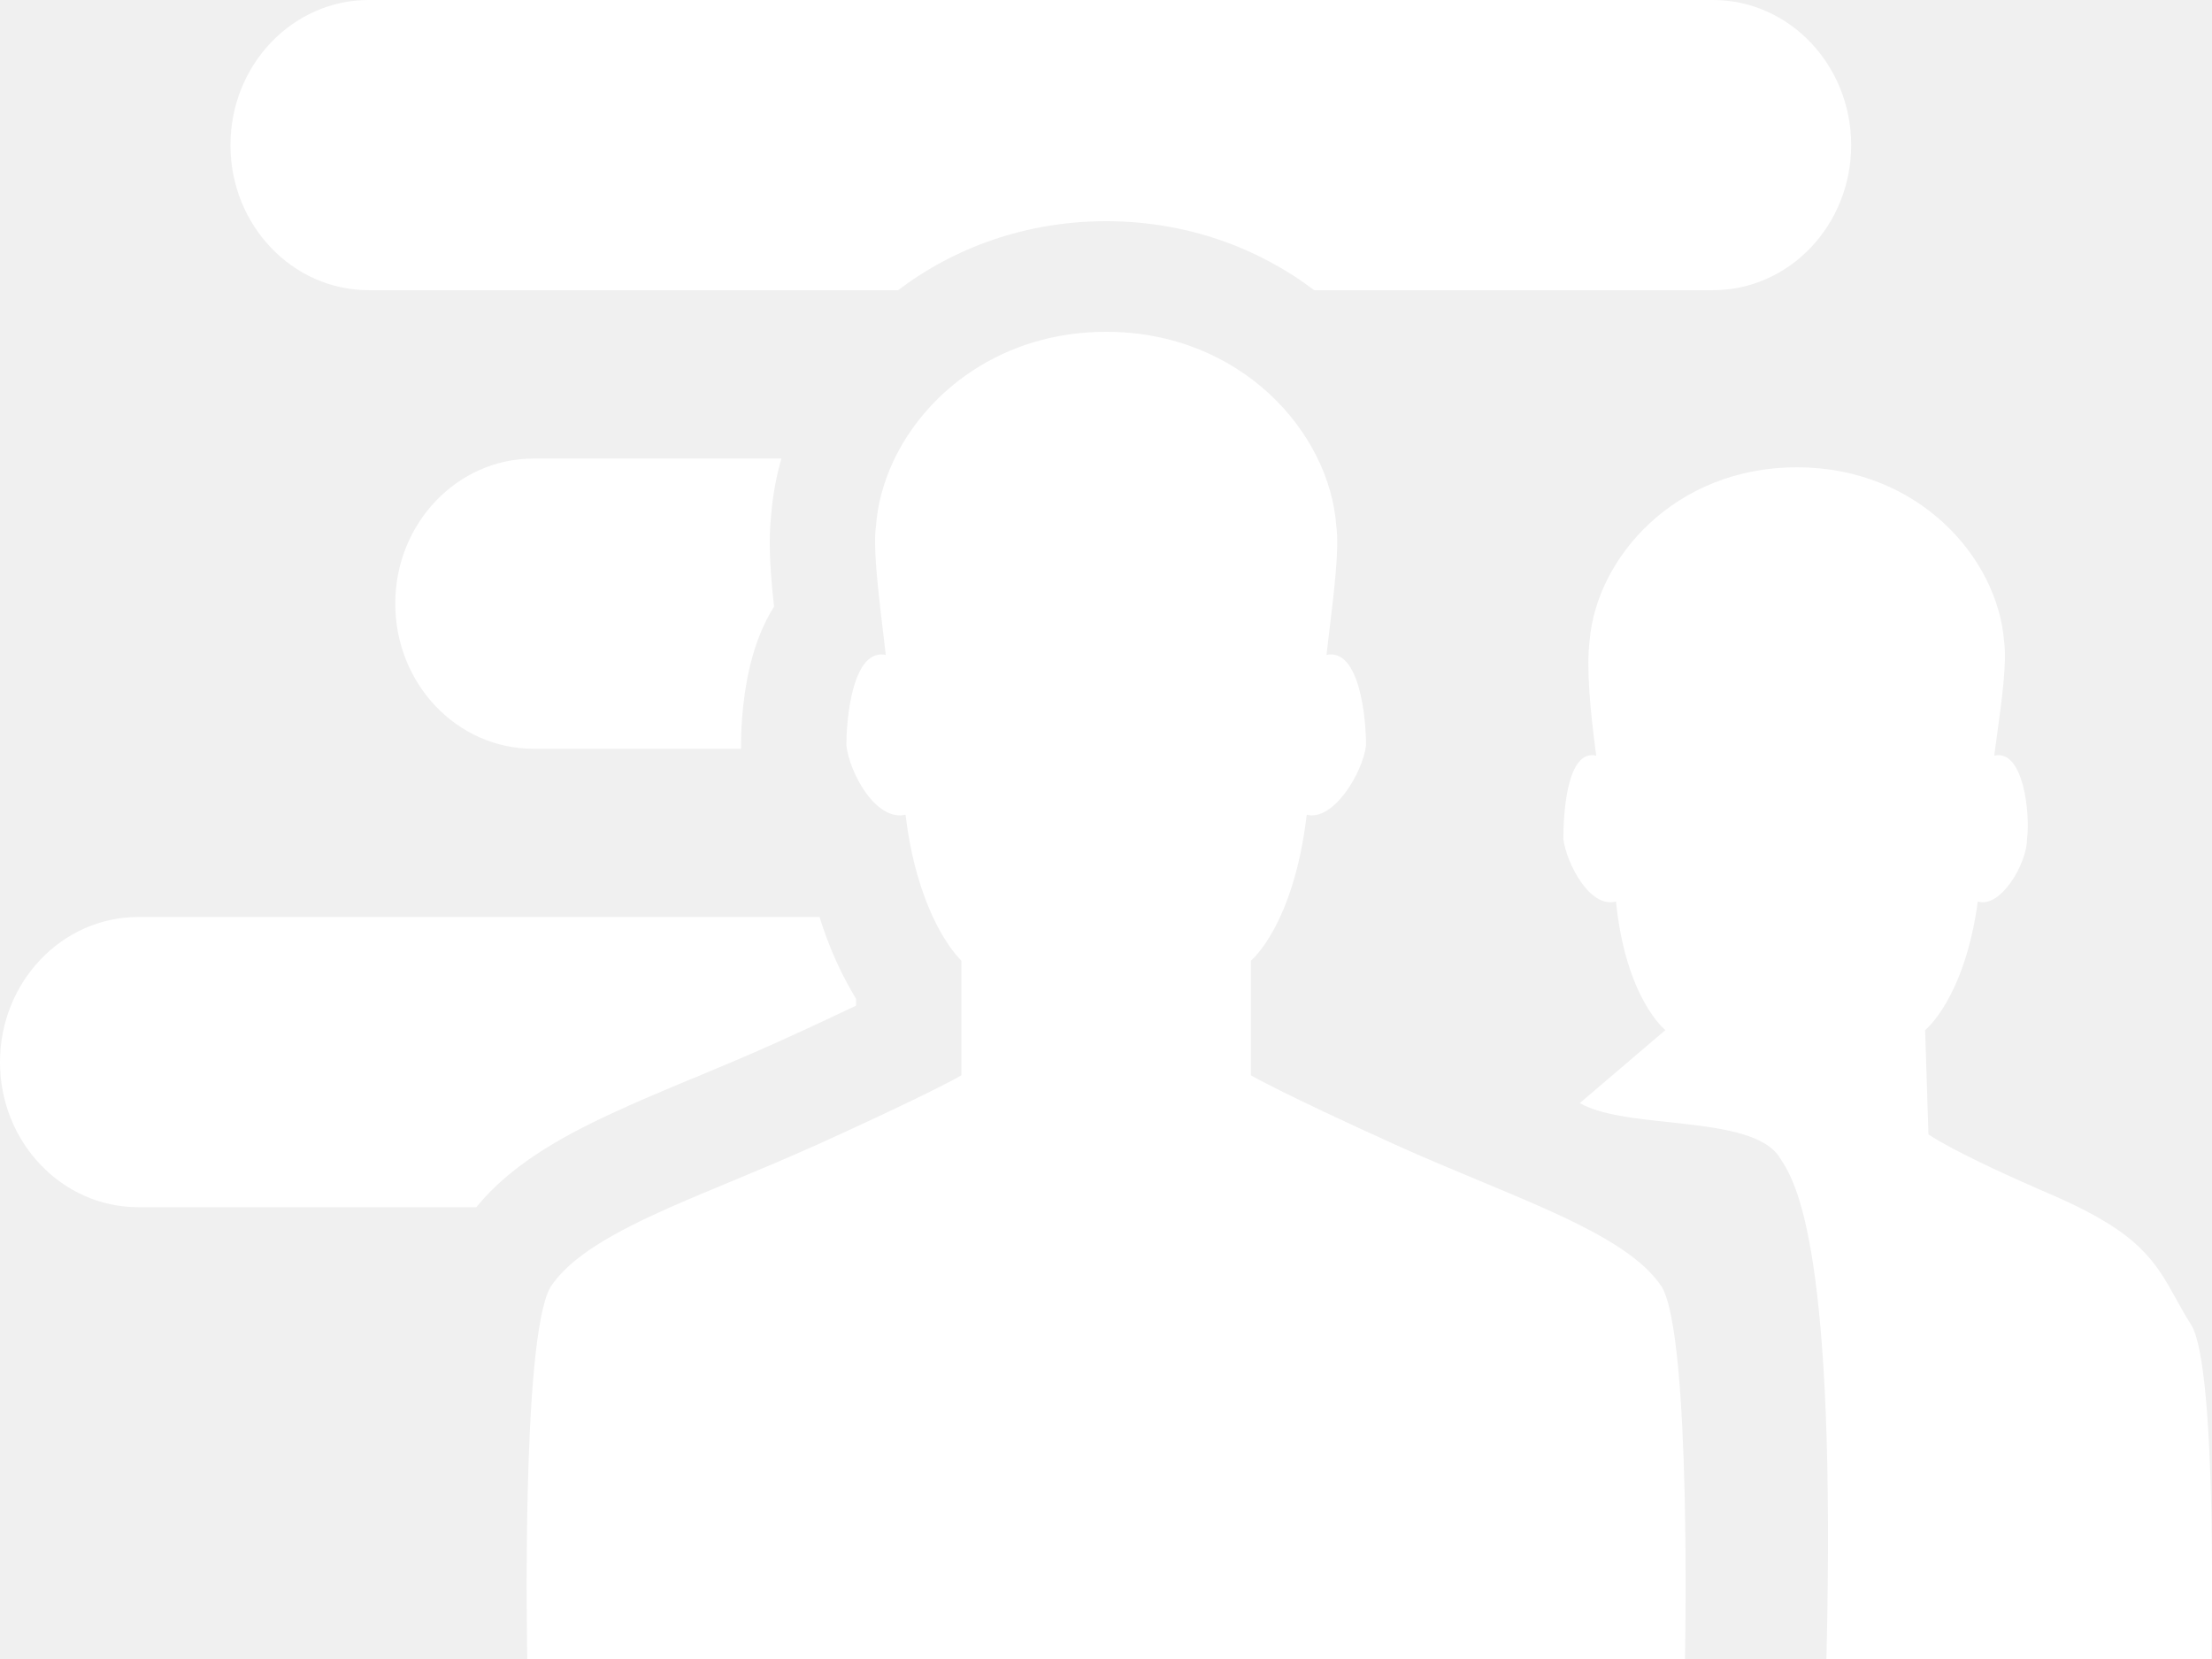
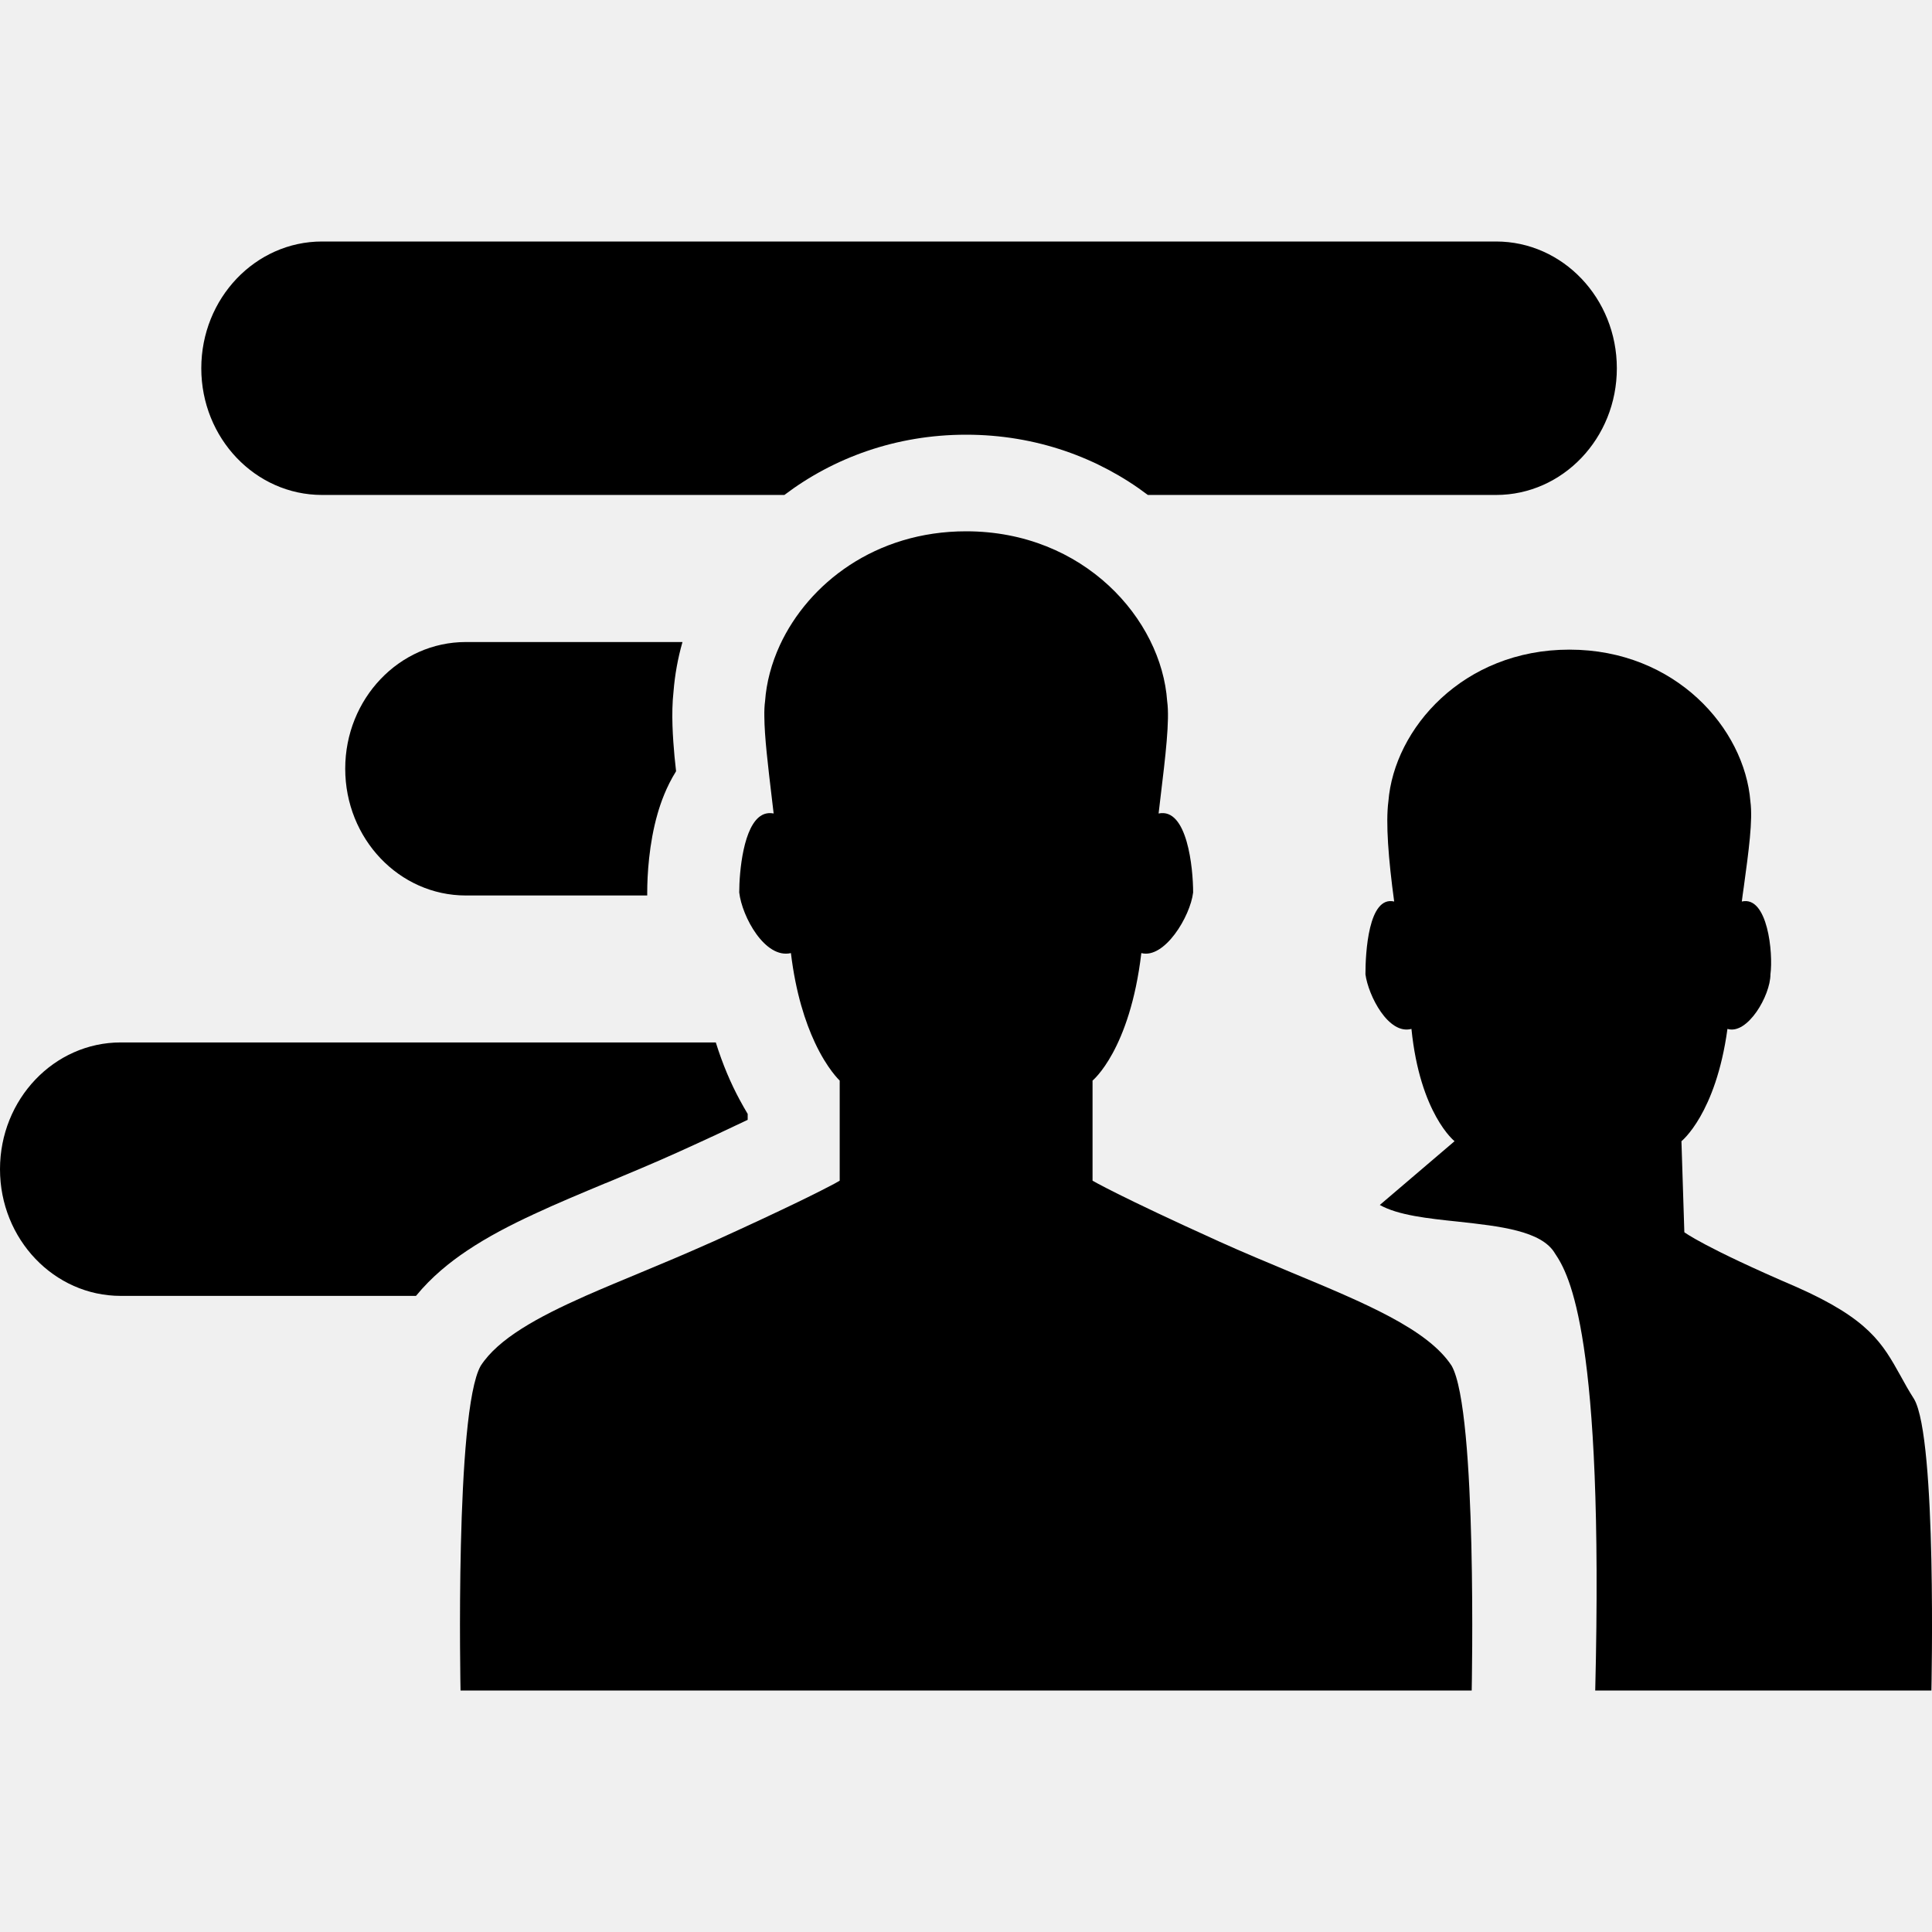
- <svg xmlns="http://www.w3.org/2000/svg" width="16" height="12" viewBox="0 0 16 12" fill="none">
-   <path d="M2.667 0C2.115 0 1.667 0.47 1.667 1.05C1.667 1.629 2.115 2.099 2.667 2.099H6.496C6.903 1.791 7.421 1.6 8.001 1.6C8.581 1.6 9.099 1.791 9.506 2.099H12.39C12.942 2.099 13.39 1.629 13.39 1.05C13.39 0.47 12.942 0 12.39 0H2.667Z" fill="white" />
-   <path d="M3.858 3.317H5.652C5.614 3.45 5.589 3.587 5.578 3.725C5.557 3.912 5.573 4.118 5.586 4.265C5.59 4.304 5.594 4.345 5.599 4.387C5.516 4.52 5.471 4.651 5.446 4.738C5.374 4.987 5.36 5.25 5.36 5.391V5.416H3.858C3.306 5.416 2.859 4.946 2.859 4.366C2.859 3.787 3.306 3.317 3.858 3.317Z" fill="white" />
-   <path d="M1 6.633H5.928C5.986 6.819 6.054 6.975 6.124 7.105C6.147 7.148 6.17 7.188 6.192 7.225V7.274C6.048 7.343 5.856 7.433 5.606 7.546C5.413 7.633 5.218 7.714 5.02 7.797L5.011 7.8C4.815 7.882 4.61 7.967 4.422 8.055C4.234 8.142 4.039 8.242 3.864 8.36C3.727 8.452 3.575 8.573 3.445 8.732H1C0.448 8.732 0 8.262 0 7.683C0 7.103 0.448 6.633 1 6.633Z" fill="white" />
-   <path d="M5.305 8.539C5.146 8.605 4.992 8.669 4.849 8.732C4.448 8.91 4.126 9.087 3.981 9.311C3.766 9.688 3.814 12 3.814 12H12.188C12.188 12 12.236 9.688 12.022 9.311C11.824 9.007 11.3 8.79 10.697 8.539C10.502 8.457 10.298 8.373 10.095 8.281C9.262 7.904 9.048 7.778 9.048 7.778V6.949C9.048 6.949 9.357 6.697 9.452 5.893C9.643 5.943 9.857 5.592 9.881 5.391C9.881 5.19 9.833 4.687 9.595 4.737C9.6 4.694 9.605 4.652 9.61 4.61C9.652 4.262 9.688 3.964 9.666 3.807C9.619 3.129 8.977 2.4 8.001 2.4C7.249 2.4 6.695 2.833 6.459 3.342C6.389 3.494 6.347 3.652 6.336 3.807C6.331 3.843 6.329 3.886 6.33 3.934C6.331 4.101 6.36 4.34 6.392 4.61L6.407 4.737C6.371 4.73 6.339 4.735 6.311 4.75C6.156 4.833 6.122 5.22 6.122 5.391C6.145 5.592 6.336 5.943 6.55 5.893C6.59 6.225 6.67 6.466 6.748 6.633C6.852 6.856 6.953 6.947 6.954 6.949L6.954 7.778C6.954 7.778 6.941 7.786 6.908 7.804C6.809 7.857 6.532 7.998 5.908 8.281C5.895 8.286 5.882 8.292 5.869 8.298C5.679 8.383 5.488 8.463 5.305 8.539Z" fill="white" />
-   <path d="M15.739 9.393C15.772 9.454 15.808 9.518 15.852 9.587C16.042 9.914 15.995 12 15.995 12H13.211C13.283 9.06 12.997 8.557 12.878 8.381C12.768 8.192 12.419 8.155 12.075 8.117C11.825 8.091 11.577 8.064 11.427 7.979L12.046 7.451C12.046 7.451 11.76 7.225 11.689 6.521C11.498 6.572 11.332 6.245 11.308 6.069C11.308 5.893 11.332 5.416 11.546 5.466C11.498 5.114 11.475 4.813 11.498 4.637C11.546 4.034 12.117 3.38 12.997 3.38C13.877 3.38 14.448 4.034 14.496 4.637C14.517 4.793 14.482 5.047 14.441 5.348C14.435 5.387 14.43 5.426 14.425 5.466C14.639 5.416 14.686 5.893 14.662 6.069C14.662 6.245 14.472 6.572 14.306 6.521C14.21 7.225 13.925 7.451 13.925 7.451L13.949 8.205C13.949 8.205 14.115 8.331 14.877 8.658C15.478 8.924 15.589 9.124 15.739 9.393Z" fill="white" />
-   <path d="M5.305 8.539C5.305 8.539 5.305 8.539 5.305 8.539V8.539Z" fill="white" />
+ <svg xmlns="http://www.w3.org/2000/svg" width="16" height="16" viewBox="0 0 16 16" fill="none">
+   <path d="M2.667 2C2.115 2 1.667 2.47 1.667 3.05C1.667 3.629 2.115 4.099 2.667 4.099H6.496C6.903 3.791 7.421 3.6 8.001 3.6C8.581 3.6 9.099 3.791 9.506 4.099H12.39C12.942 4.099 13.39 3.629 13.39 3.05C13.39 2.47 12.942 2 12.39 2H2.667Z" fill="black" />
+   <path d="M3.858 5.317H5.652C5.614 5.45 5.589 5.587 5.578 5.725C5.557 5.912 5.573 6.118 5.586 6.265C5.59 6.304 5.594 6.345 5.599 6.387C5.516 6.52 5.471 6.651 5.446 6.738C5.374 6.987 5.36 7.25 5.36 7.391V7.416H3.858C3.306 7.416 2.859 6.946 2.859 6.366C2.859 5.787 3.306 5.317 3.858 5.317Z" fill="black" />
+   <path d="M1 8.633H5.928C5.986 8.819 6.054 8.975 6.124 9.105C6.147 9.148 6.17 9.188 6.192 9.225V9.274C6.048 9.343 5.856 9.433 5.606 9.546C5.413 9.633 5.218 9.714 5.02 9.797L5.011 9.8C4.815 9.882 4.61 9.967 4.422 10.055C4.234 10.142 4.039 10.242 3.864 10.36C3.727 10.452 3.575 10.573 3.445 10.732H1C0.448 10.732 0 10.262 0 9.683C0 9.103 0.448 8.633 1 8.633Z" fill="black" />
+   <path d="M5.305 10.539C5.146 10.605 4.992 10.669 4.849 10.732C4.448 10.91 4.126 11.087 3.981 11.311C3.766 11.688 3.814 14 3.814 14H12.188C12.188 14 12.236 11.688 12.022 11.311C11.824 11.007 11.3 10.79 10.697 10.539C10.502 10.457 10.298 10.373 10.095 10.281C9.262 9.904 9.048 9.778 9.048 9.778V8.949C9.048 8.949 9.357 8.697 9.452 7.893C9.643 7.943 9.857 7.592 9.881 7.391C9.881 7.19 9.833 6.687 9.595 6.737C9.6 6.694 9.605 6.652 9.61 6.61C9.652 6.262 9.688 5.964 9.666 5.807C9.619 5.129 8.977 4.4 8.001 4.4C7.249 4.4 6.695 4.833 6.459 5.342C6.389 5.494 6.347 5.652 6.336 5.807C6.331 5.843 6.329 5.886 6.33 5.934C6.331 6.101 6.36 6.34 6.392 6.61L6.407 6.737C6.371 6.73 6.339 6.735 6.311 6.75C6.156 6.833 6.122 7.22 6.122 7.391C6.145 7.592 6.336 7.943 6.55 7.893C6.59 8.225 6.67 8.466 6.748 8.633C6.852 8.856 6.953 8.947 6.954 8.949L6.954 9.778C6.954 9.778 6.941 9.786 6.908 9.804C6.809 9.857 6.532 9.998 5.908 10.281C5.895 10.286 5.882 10.292 5.869 10.298C5.679 10.383 5.488 10.463 5.305 10.539Z" fill="black" />
+   <path d="M15.739 11.393C15.772 11.454 15.808 11.518 15.852 11.587C16.042 11.914 15.995 14 15.995 14H13.211C13.283 11.06 12.997 10.557 12.878 10.381C12.768 10.192 12.419 10.155 12.075 10.117C11.825 10.091 11.577 10.064 11.427 9.979L12.046 9.451C12.046 9.451 11.76 9.225 11.689 8.521C11.498 8.572 11.332 8.245 11.308 8.069C11.308 7.893 11.332 7.416 11.546 7.466C11.498 7.114 11.475 6.813 11.498 6.637C11.546 6.034 12.117 5.38 12.997 5.38C13.877 5.38 14.448 6.034 14.496 6.637C14.517 6.793 14.482 7.047 14.441 7.348C14.435 7.387 14.43 7.426 14.425 7.466C14.639 7.416 14.686 7.893 14.662 8.069C14.662 8.245 14.472 8.572 14.306 8.521C14.21 9.225 13.925 9.451 13.925 9.451L13.949 10.205C13.949 10.205 14.115 10.331 14.877 10.658C15.478 10.924 15.589 11.124 15.739 11.393Z" fill="black" />
+   <path d="M5.305 10.539C5.305 10.539 5.305 10.539 5.305 10.539Z" fill="black" />
</svg>
